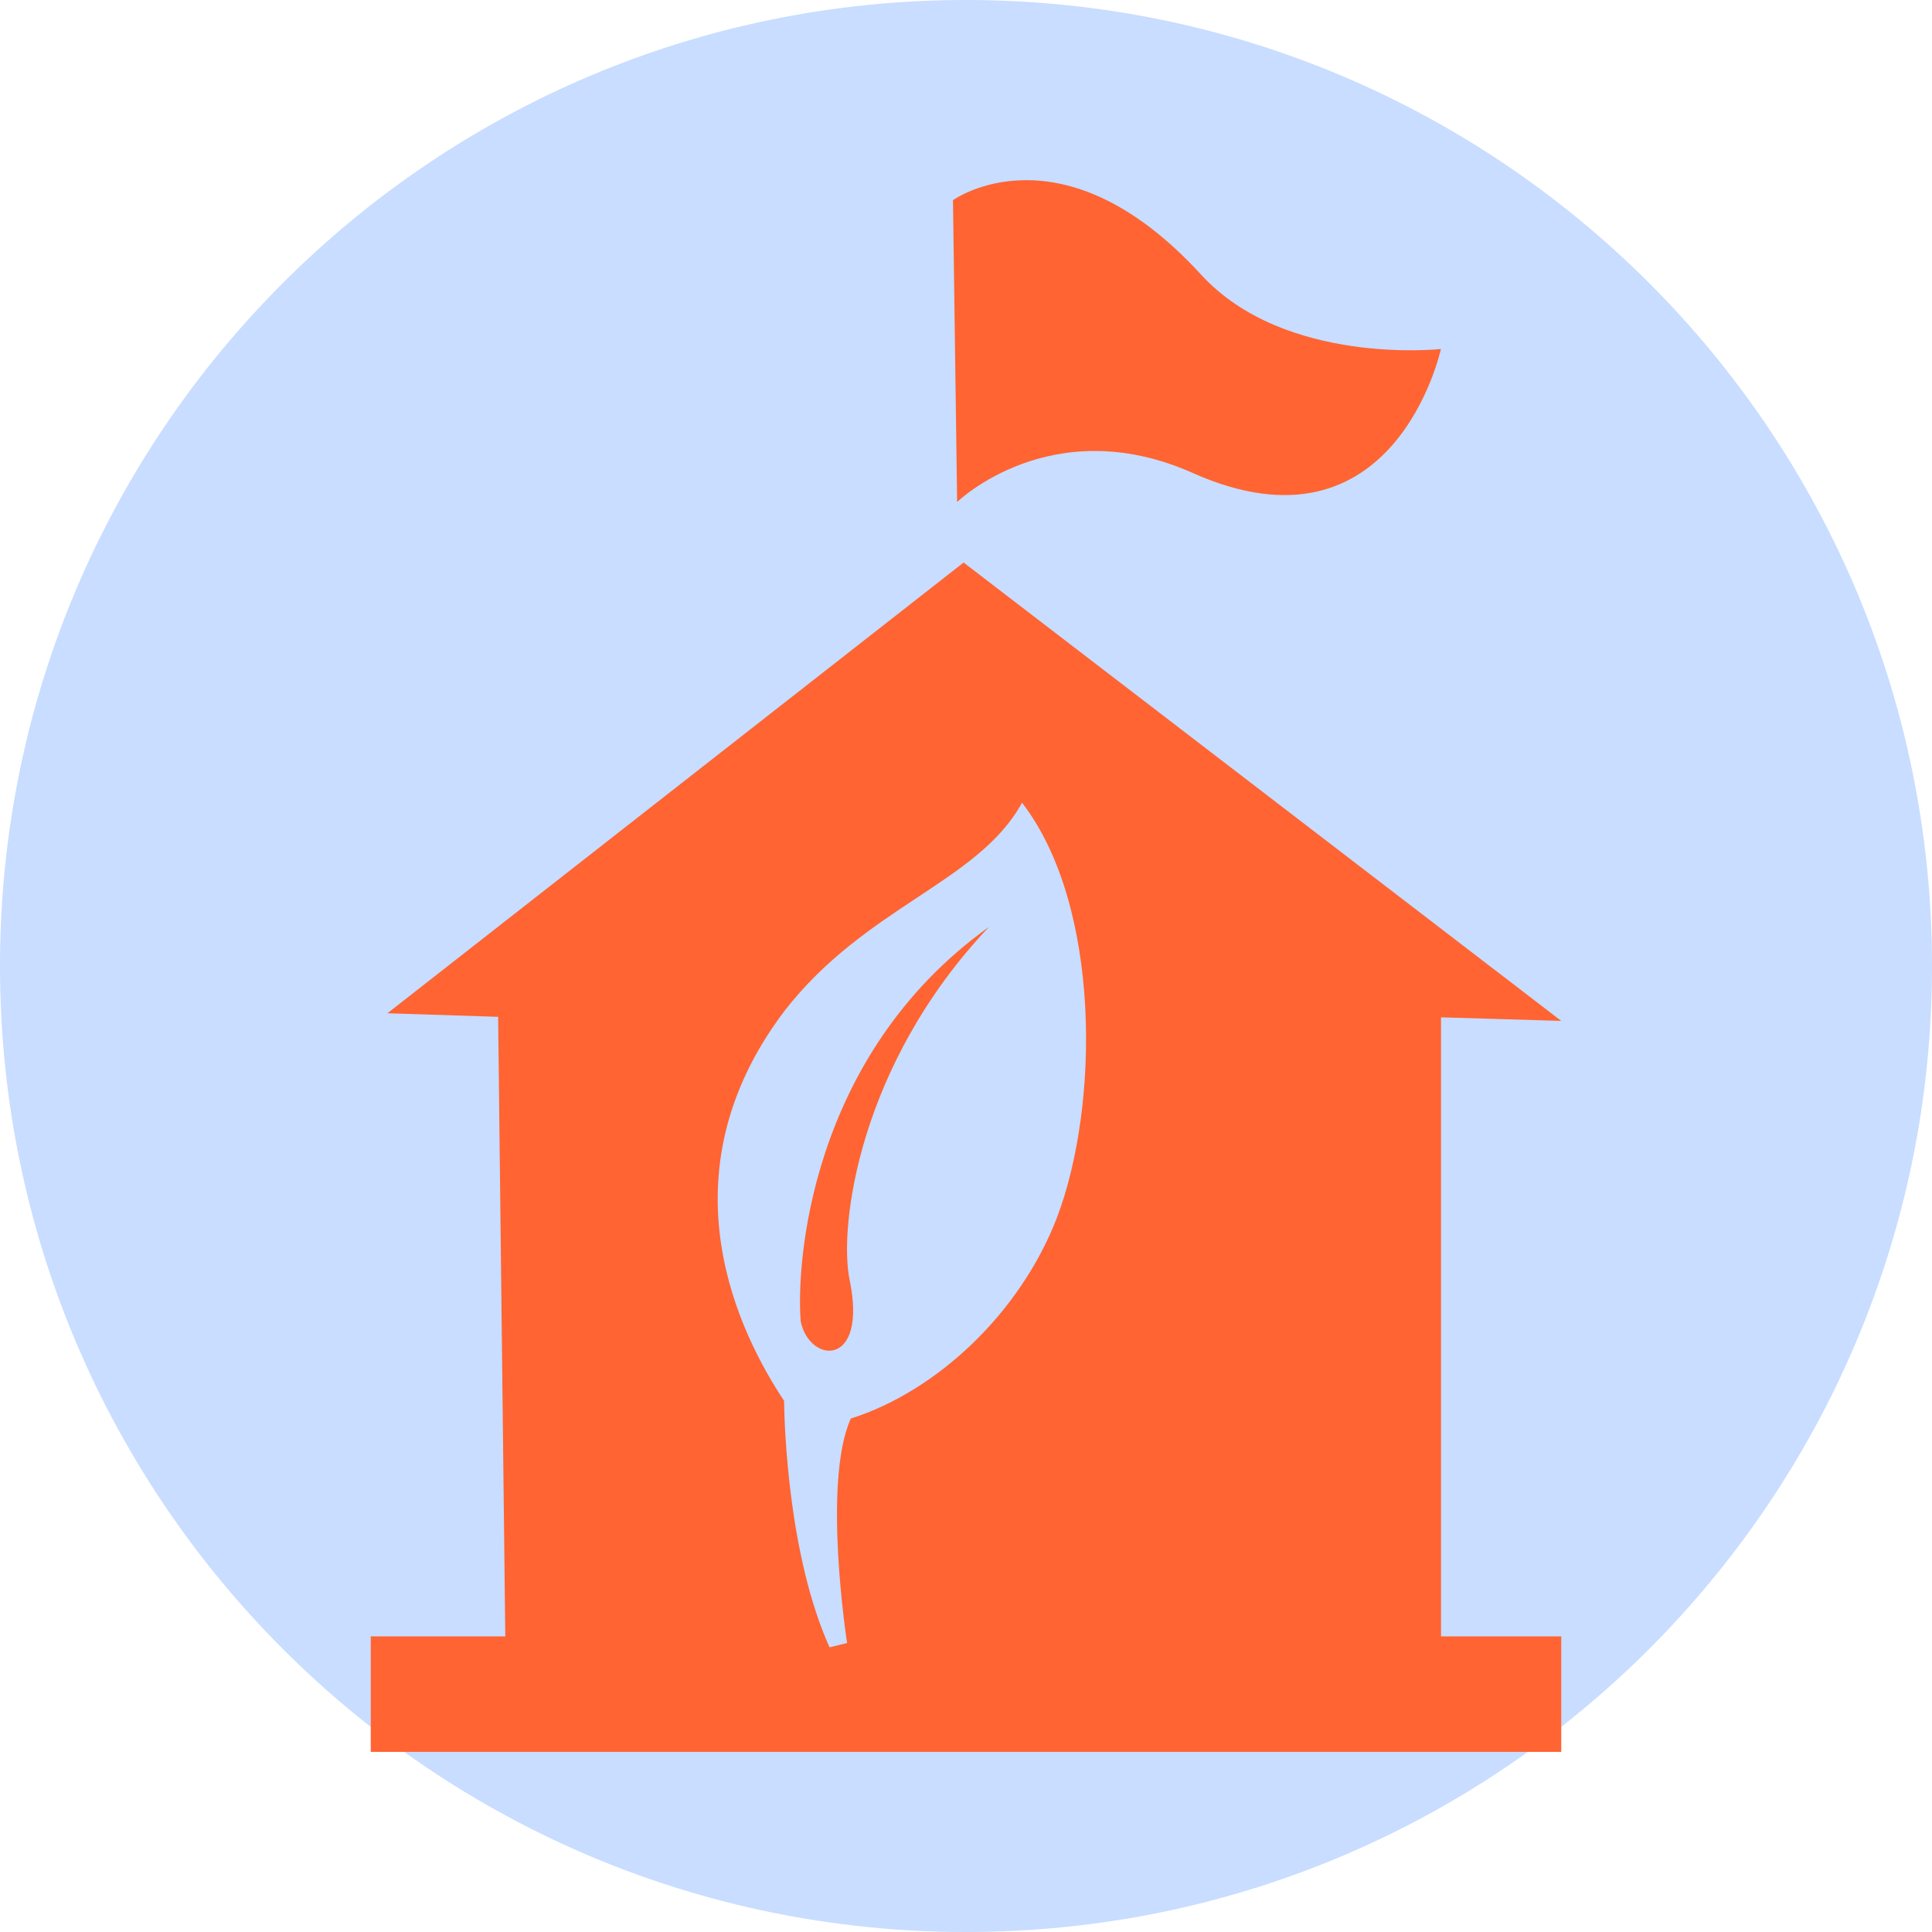
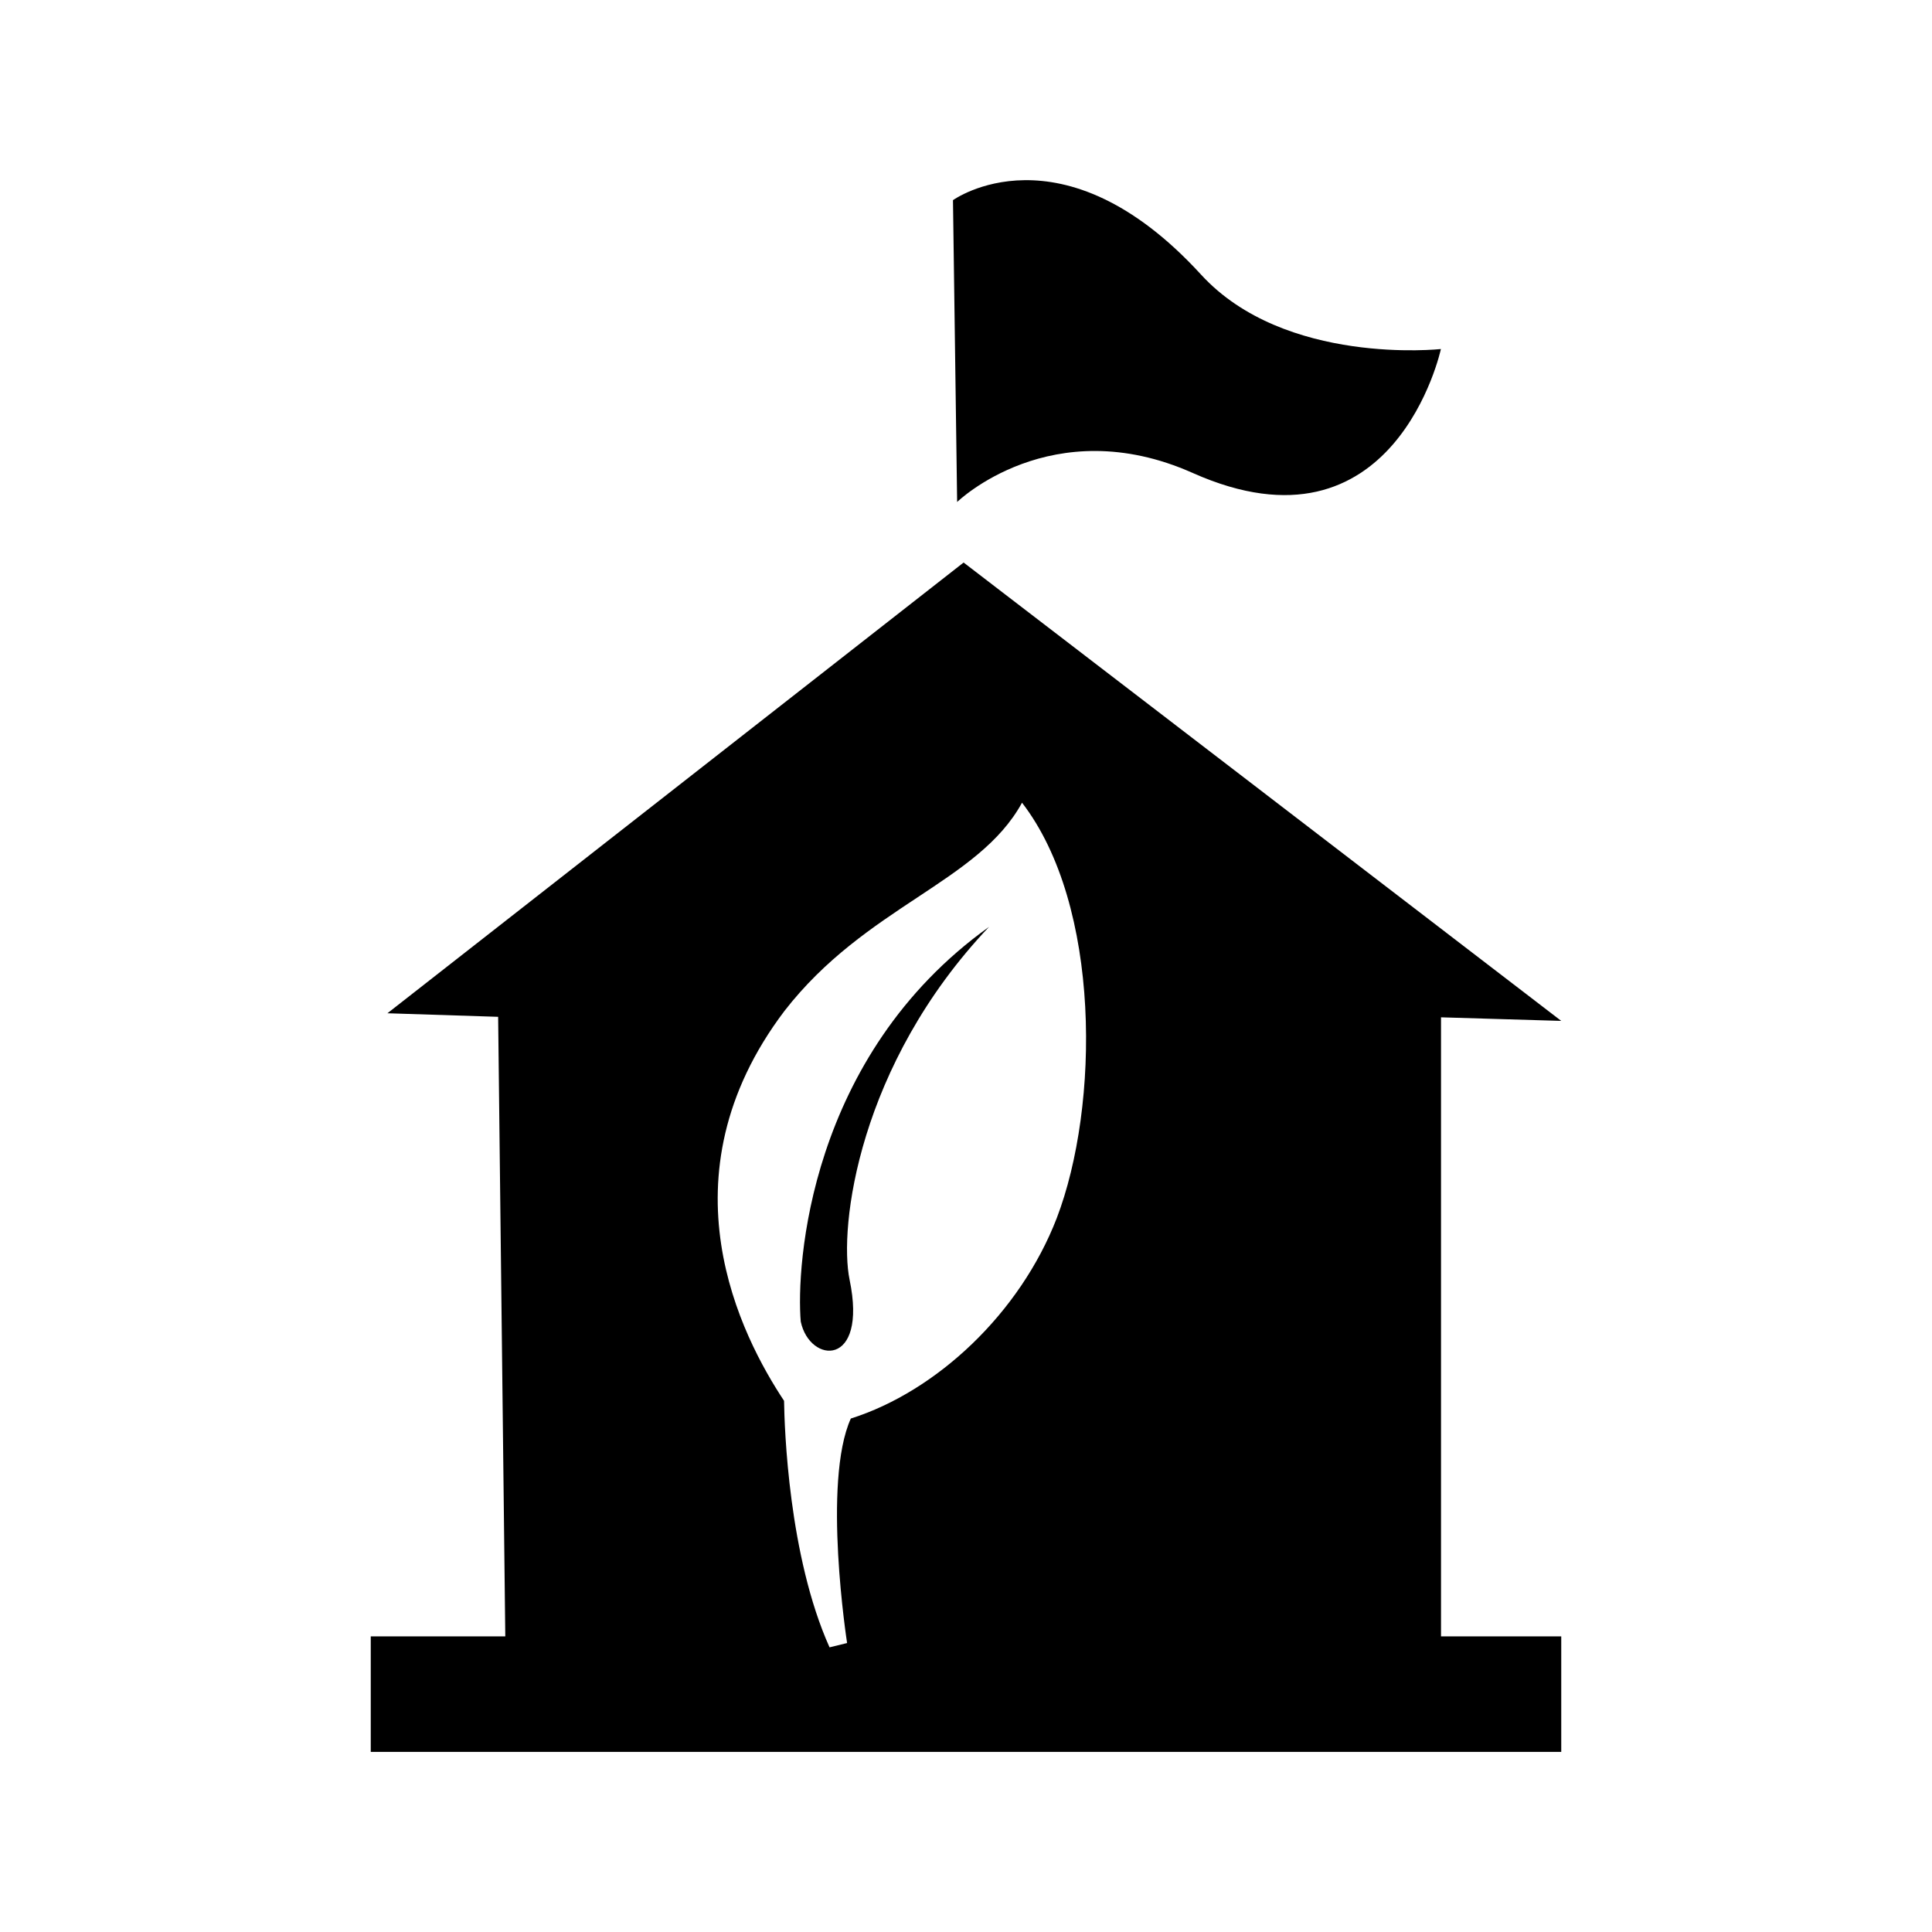
<svg xmlns="http://www.w3.org/2000/svg" xml:space="preserve" viewBox="0 0 1210 1210">
-   <circle cx="605" cy="605" r="605" fill="#C8DDFF" />
-   <path fill="#ff6432" d="M747 296.22c126.59 56.4 155.43-77.62 155.43-77.62s-97.77 10.7-150.23-46.63c-87.46-95.53-155.36-46.61-155.36-46.61l2.61 189.03s59.2-57.53 147.55-18.17zm155.5 340.92 75.3 2.24-374.3-287.07L242.64 634.6l69.34 2.23 4.48 388.02H232.2v72.33h745.6v-72.33h-75.3ZM661.8 763c-22.97 59.36-75.06 108.36-128.93 125.42-18.04 39.8-2.34 140.6-2.34 140.6l-10.99 2.7c-25.65-57.13-28.23-137.2-28.49-154.4-26.48-40-78.62-139.86.2-244.1 51.03-65.8 121.5-80.45 148.84-130.49 49.6 64.24 48.69 189.87 21.71 260.27z" />
-   <path fill="#ff6432" d="M501.52 827.76c5.64 26.46 42.02 29 30.59-26.19-6.86-32.97 5.39-134.54 87.3-221.07-113.09 80.96-120.88 212.75-117.9 247.26z" />
+   <path d="M747 296.22c126.59 56.4 155.43-77.62 155.43-77.62s-97.77 10.7-150.23-46.63c-87.46-95.53-155.36-46.61-155.36-46.61l2.61 189.03s59.2-57.53 147.55-18.17zm155.5 340.92 75.3 2.24-374.3-287.07L242.64 634.6l69.34 2.23 4.48 388.02H232.2v72.33h745.6v-72.33h-75.3ZM661.8 763c-22.97 59.36-75.06 108.36-128.93 125.42-18.04 39.8-2.34 140.6-2.34 140.6l-10.99 2.7c-25.65-57.13-28.23-137.2-28.49-154.4-26.48-40-78.62-139.86.2-244.1 51.03-65.8 121.5-80.45 148.84-130.49 49.6 64.24 48.69 189.87 21.71 260.27z" />
+   <path d="M501.52 827.76c5.64 26.46 42.02 29 30.59-26.19-6.86-32.97 5.39-134.54 87.3-221.07-113.09 80.96-120.88 212.75-117.9 247.26z" />
</svg>
